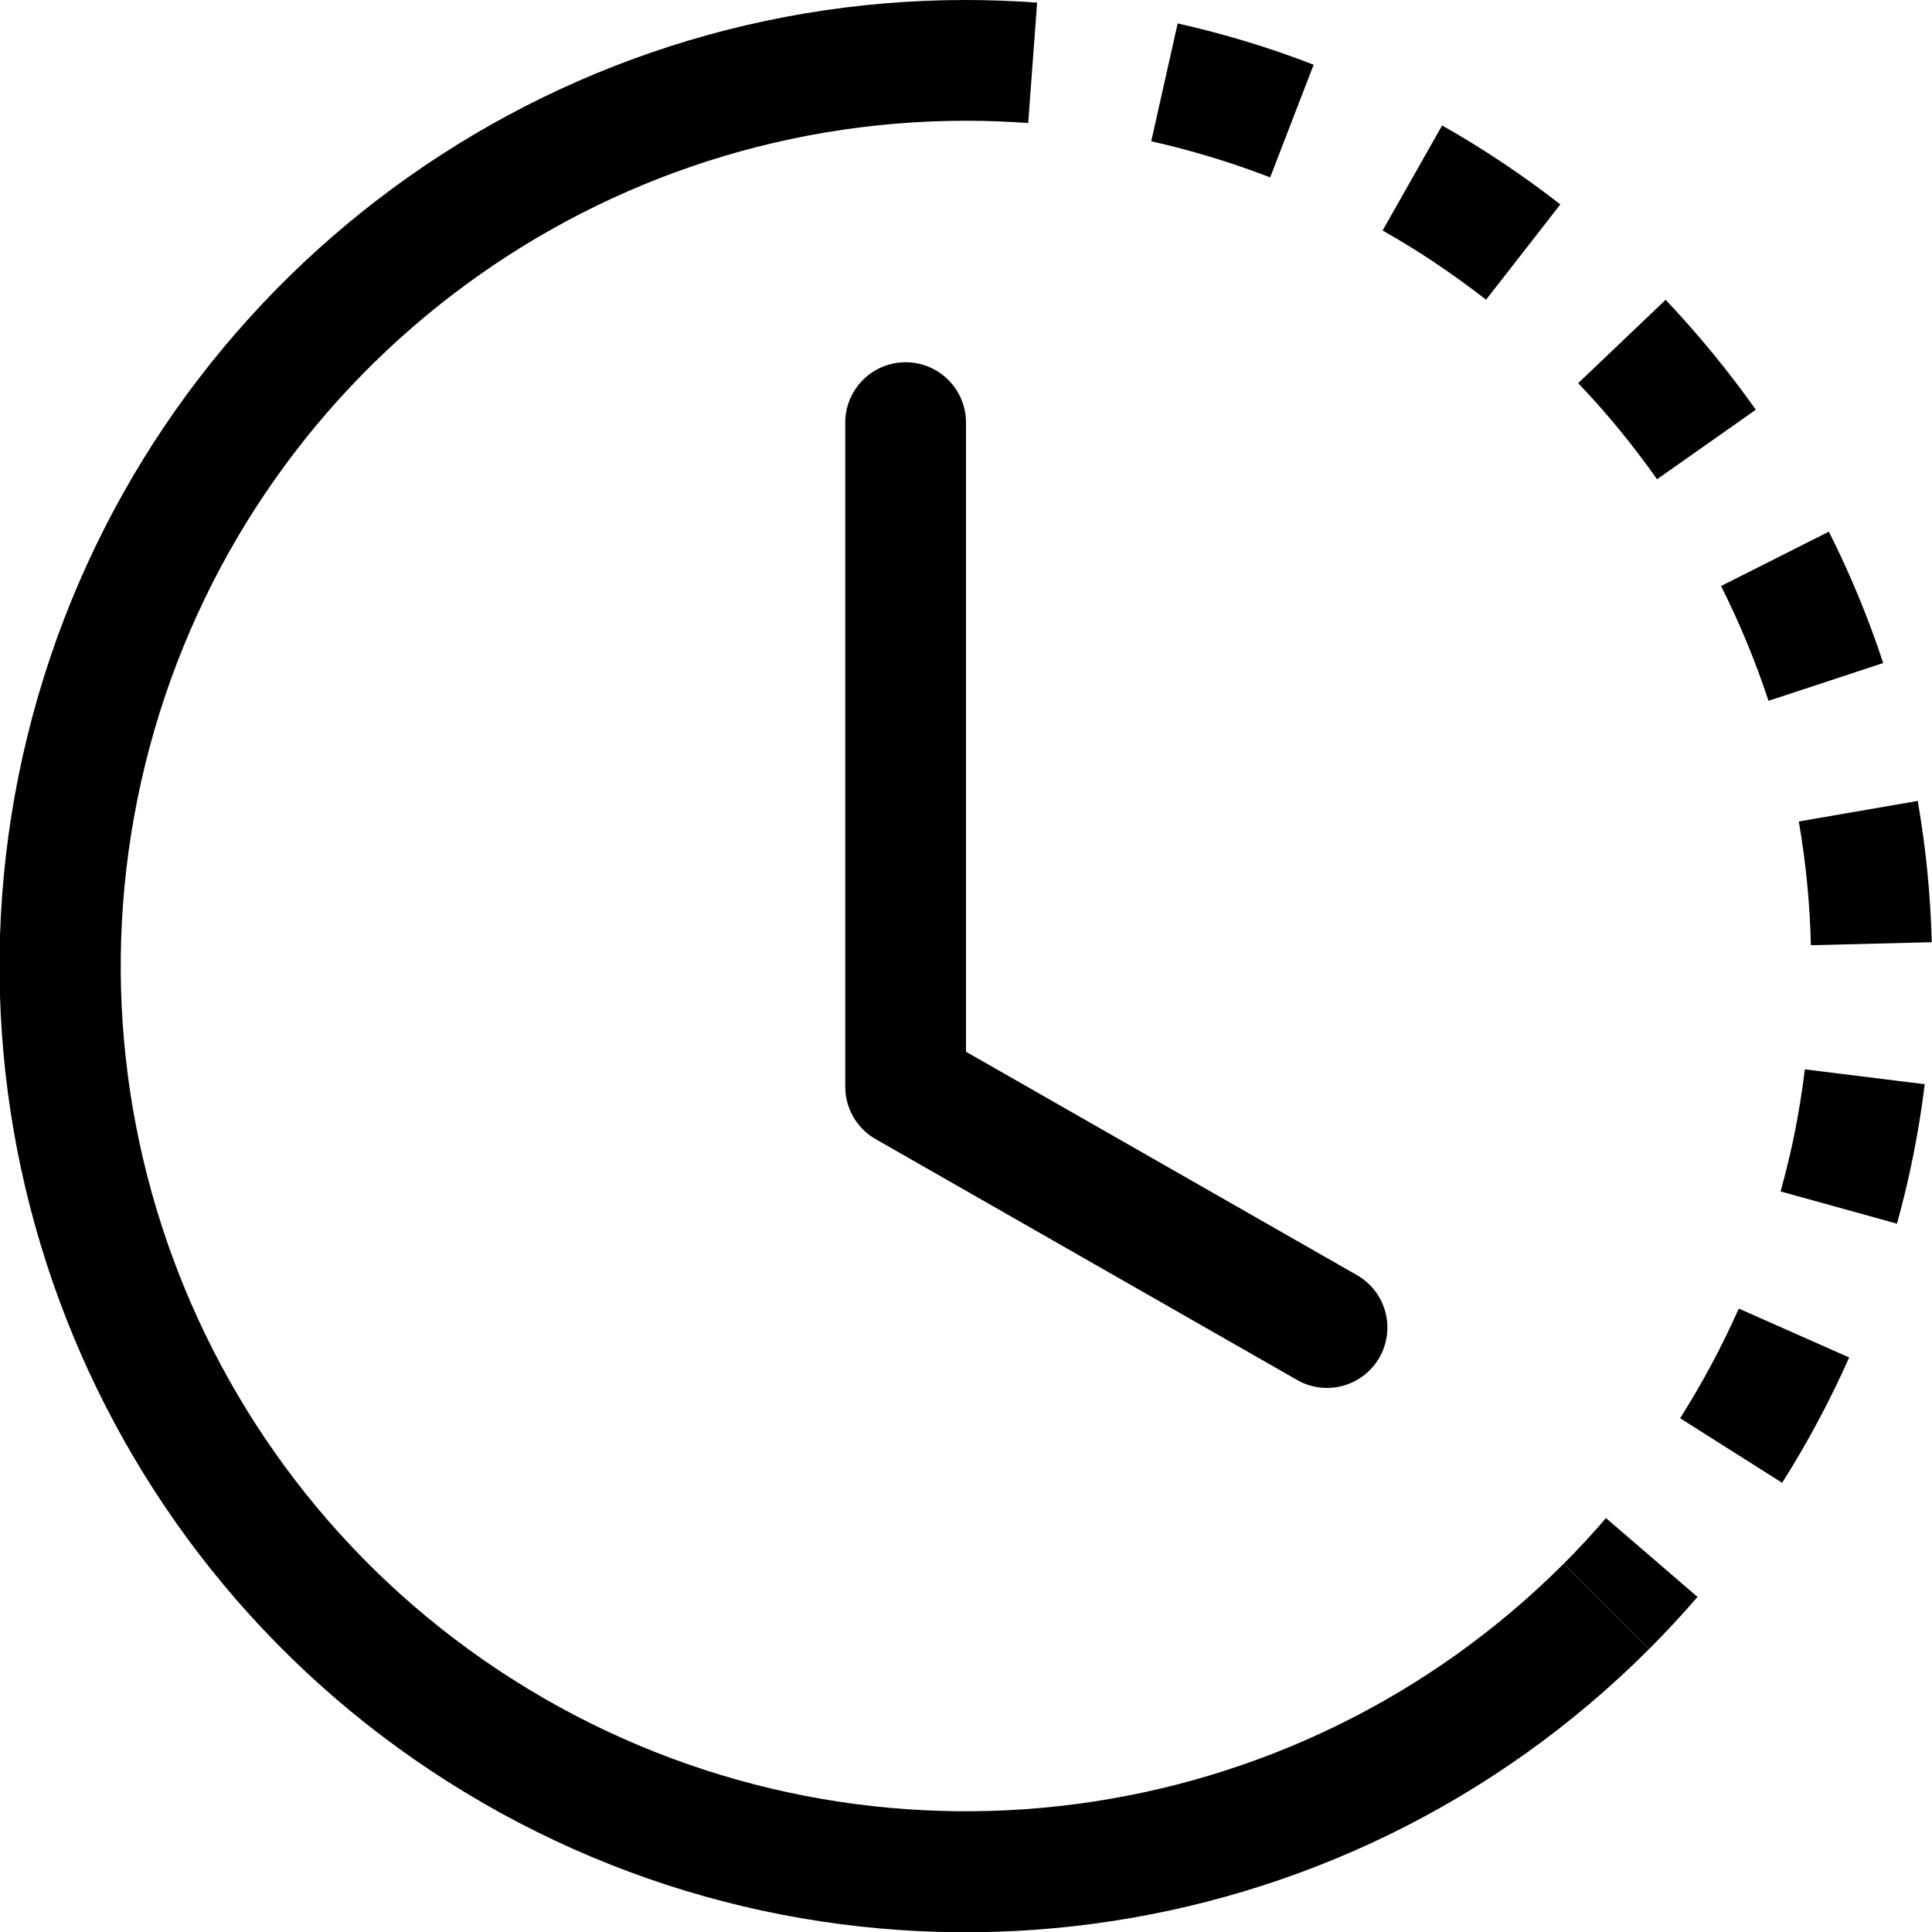
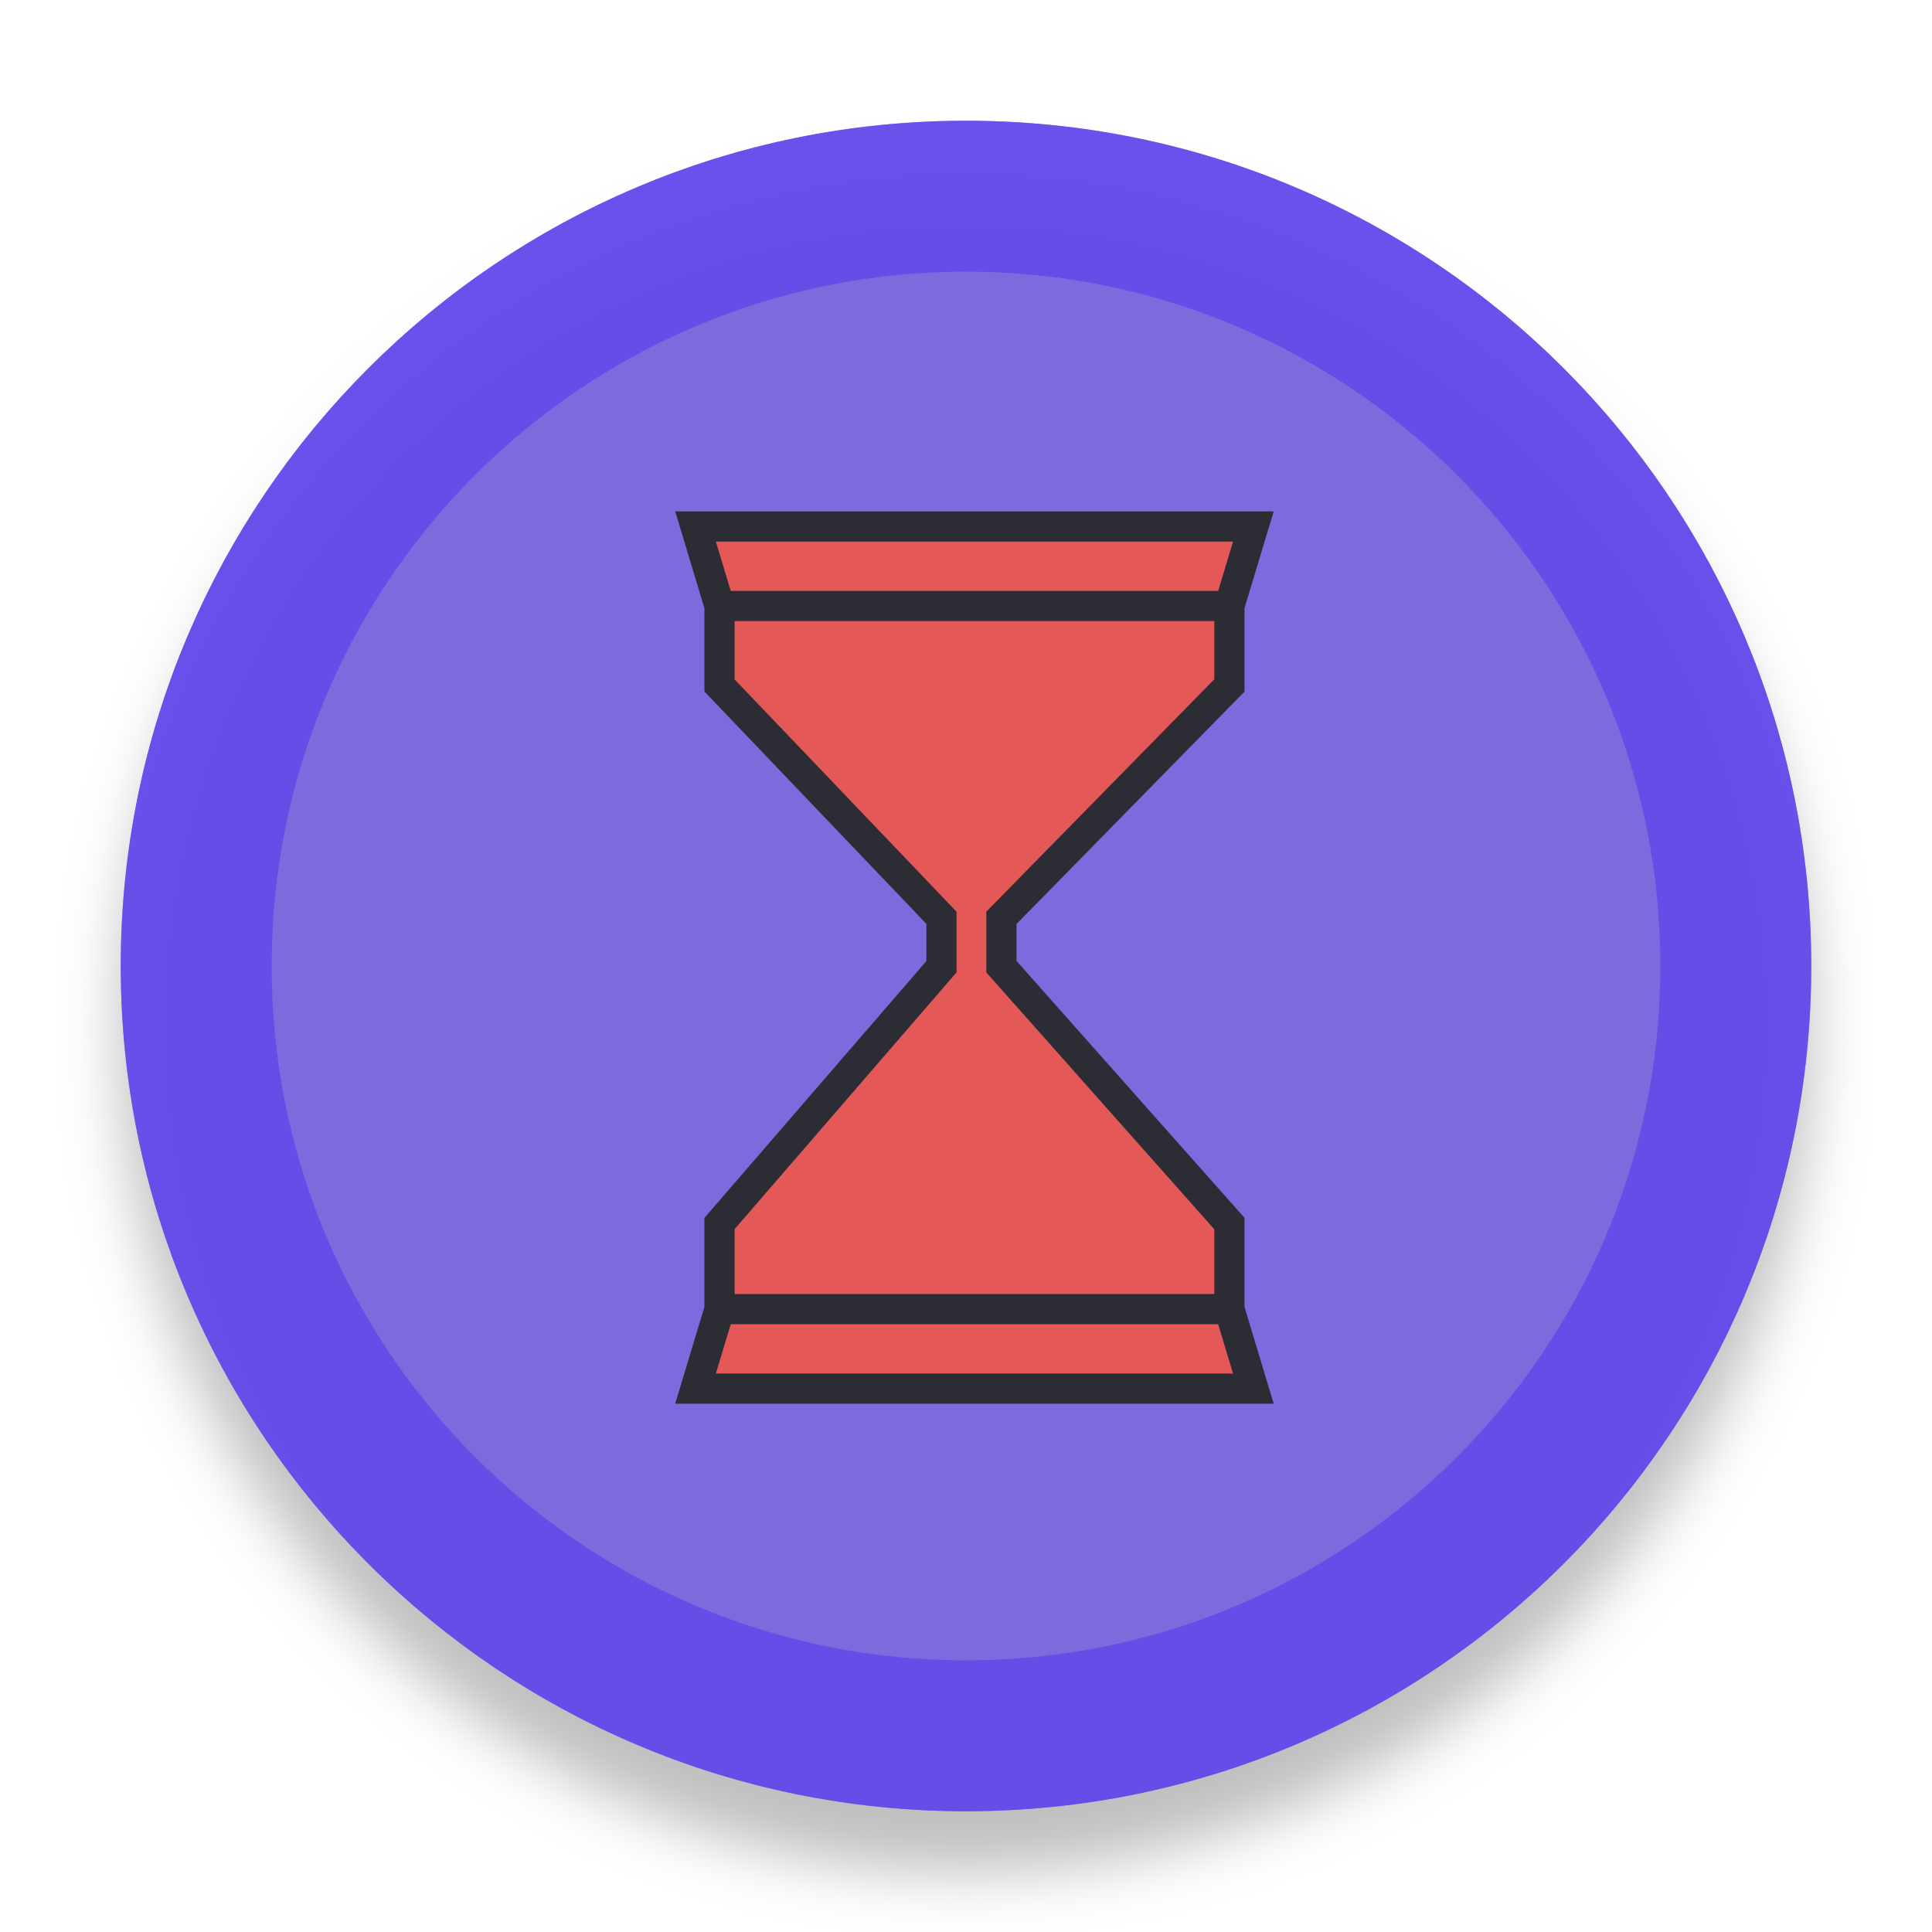
- <svg xmlns="http://www.w3.org/2000/svg" width="1em" height="1em" viewBox="0 0 16 16" class="bi bi-clock-history" fill="currentColor">
-   <path fill-rule="evenodd" d="M8.515 1.019A7 7 0 0 0 8 1V0a8 8 0 0 1 .589.022l-.074.997zm2.004.45a7.003 7.003 0 0 0-.985-.299l.219-.976c.383.086.76.2 1.126.342l-.36.933zm1.37.71a7.01 7.01 0 0 0-.439-.27l.493-.87a8.025 8.025 0 0 1 .979.654l-.615.789a6.996 6.996 0 0 0-.418-.302zm1.834 1.79a6.99 6.99 0 0 0-.653-.796l.724-.69c.27.285.52.59.747.91l-.818.576zm.744 1.352a7.08 7.08 0 0 0-.214-.468l.893-.45a7.976 7.976 0 0 1 .45 1.088l-.95.313a7.023 7.023 0 0 0-.179-.483zm.53 2.507a6.991 6.991 0 0 0-.1-1.025l.985-.17c.067.386.106.778.116 1.17l-1 .025zm-.131 1.538c.033-.17.06-.339.081-.51l.993.123a7.957 7.957 0 0 1-.23 1.155l-.964-.267c.046-.165.086-.332.12-.501zm-.952 2.379c.184-.29.346-.594.486-.908l.914.405c-.16.36-.345.706-.555 1.038l-.845-.535zm-.964 1.205c.122-.122.239-.248.35-.378l.758.653a8.073 8.073 0 0 1-.401.432l-.707-.707z" />
-   <path fill-rule="evenodd" d="M8 1a7 7 0 1 0 4.95 11.95l.707.707A8.001 8.001 0 1 1 8 0v1z" />
-   <path fill-rule="evenodd" d="M7.5 3a.5.5 0 0 1 .5.5v5.21l3.248 1.856a.5.5 0 0 1-.496.868l-3.5-2A.5.5 0 0 1 7 9V3.5a.5.5 0 0 1 .5-.5z" />
+ <svg xmlns="http://www.w3.org/2000/svg" width="96" height="96" viewBox="0 0 96 96" fill="none">
+   <g filter="url(#filter0_d)">
+     <circle cx="48" cy="48" r="42" fill="#6246EA" fill-opacity="0.7" />
+     <circle cx="48" cy="48" r="38.25" stroke="#6246EA" stroke-opacity="0.8" stroke-width="7.5" />
+   </g>
+   <path d="M62.28 69L34.56 69L35.752 65.05L35.752 60.797L46.781 48.036L46.781 45.605L35.752 34.06L35.752 30.11L34.56 26.16L62.28 26.16L61.088 30.11L61.088 34.06L49.761 45.605L49.761 48.036L61.088 60.797L61.088 65.05L62.28 69Z" fill="#E45858" />
+   <path d="M61.088 65.05L62.28 69L34.56 69L35.752 65.05M61.088 65.05L35.752 65.05M61.088 65.05L61.088 60.797L49.761 48.036L49.761 45.605L61.088 34.06L61.088 30.11M35.752 65.05L35.752 60.797L46.781 48.036L46.781 45.605L35.752 34.06L35.752 30.11M35.752 30.11L61.088 30.11M35.752 30.11L34.56 26.16L62.28 26.16L61.088 30.11" stroke="#2B2C34" stroke-width="1.5" />
+   <defs>
+     <filter id="filter0_d" x="3" y="6" width="90" height="90" filterUnits="userSpaceOnUse" color-interpolation-filters="sRGB">
+       <feFlood flood-opacity="0" result="BackgroundImageFix" />
+       <feColorMatrix in="SourceAlpha" type="matrix" values="0 0 0 0 0 0 0 0 0 0 0 0 0 0 0 0 0 0 127 0" />
+       <feOffset dy="3" />
+       <feGaussianBlur stdDeviation="1.5" />
+       <feColorMatrix type="matrix" values="0 0 0 0 0 0 0 0 0 0 0 0 0 0 0 0 0 0 0.25 0" />
+       <feBlend mode="normal" in2="BackgroundImageFix" result="effect1_dropShadow" />
+       <feBlend mode="normal" in="SourceGraphic" in2="effect1_dropShadow" result="shape" />
+     </filter>
+   </defs>
</svg>
